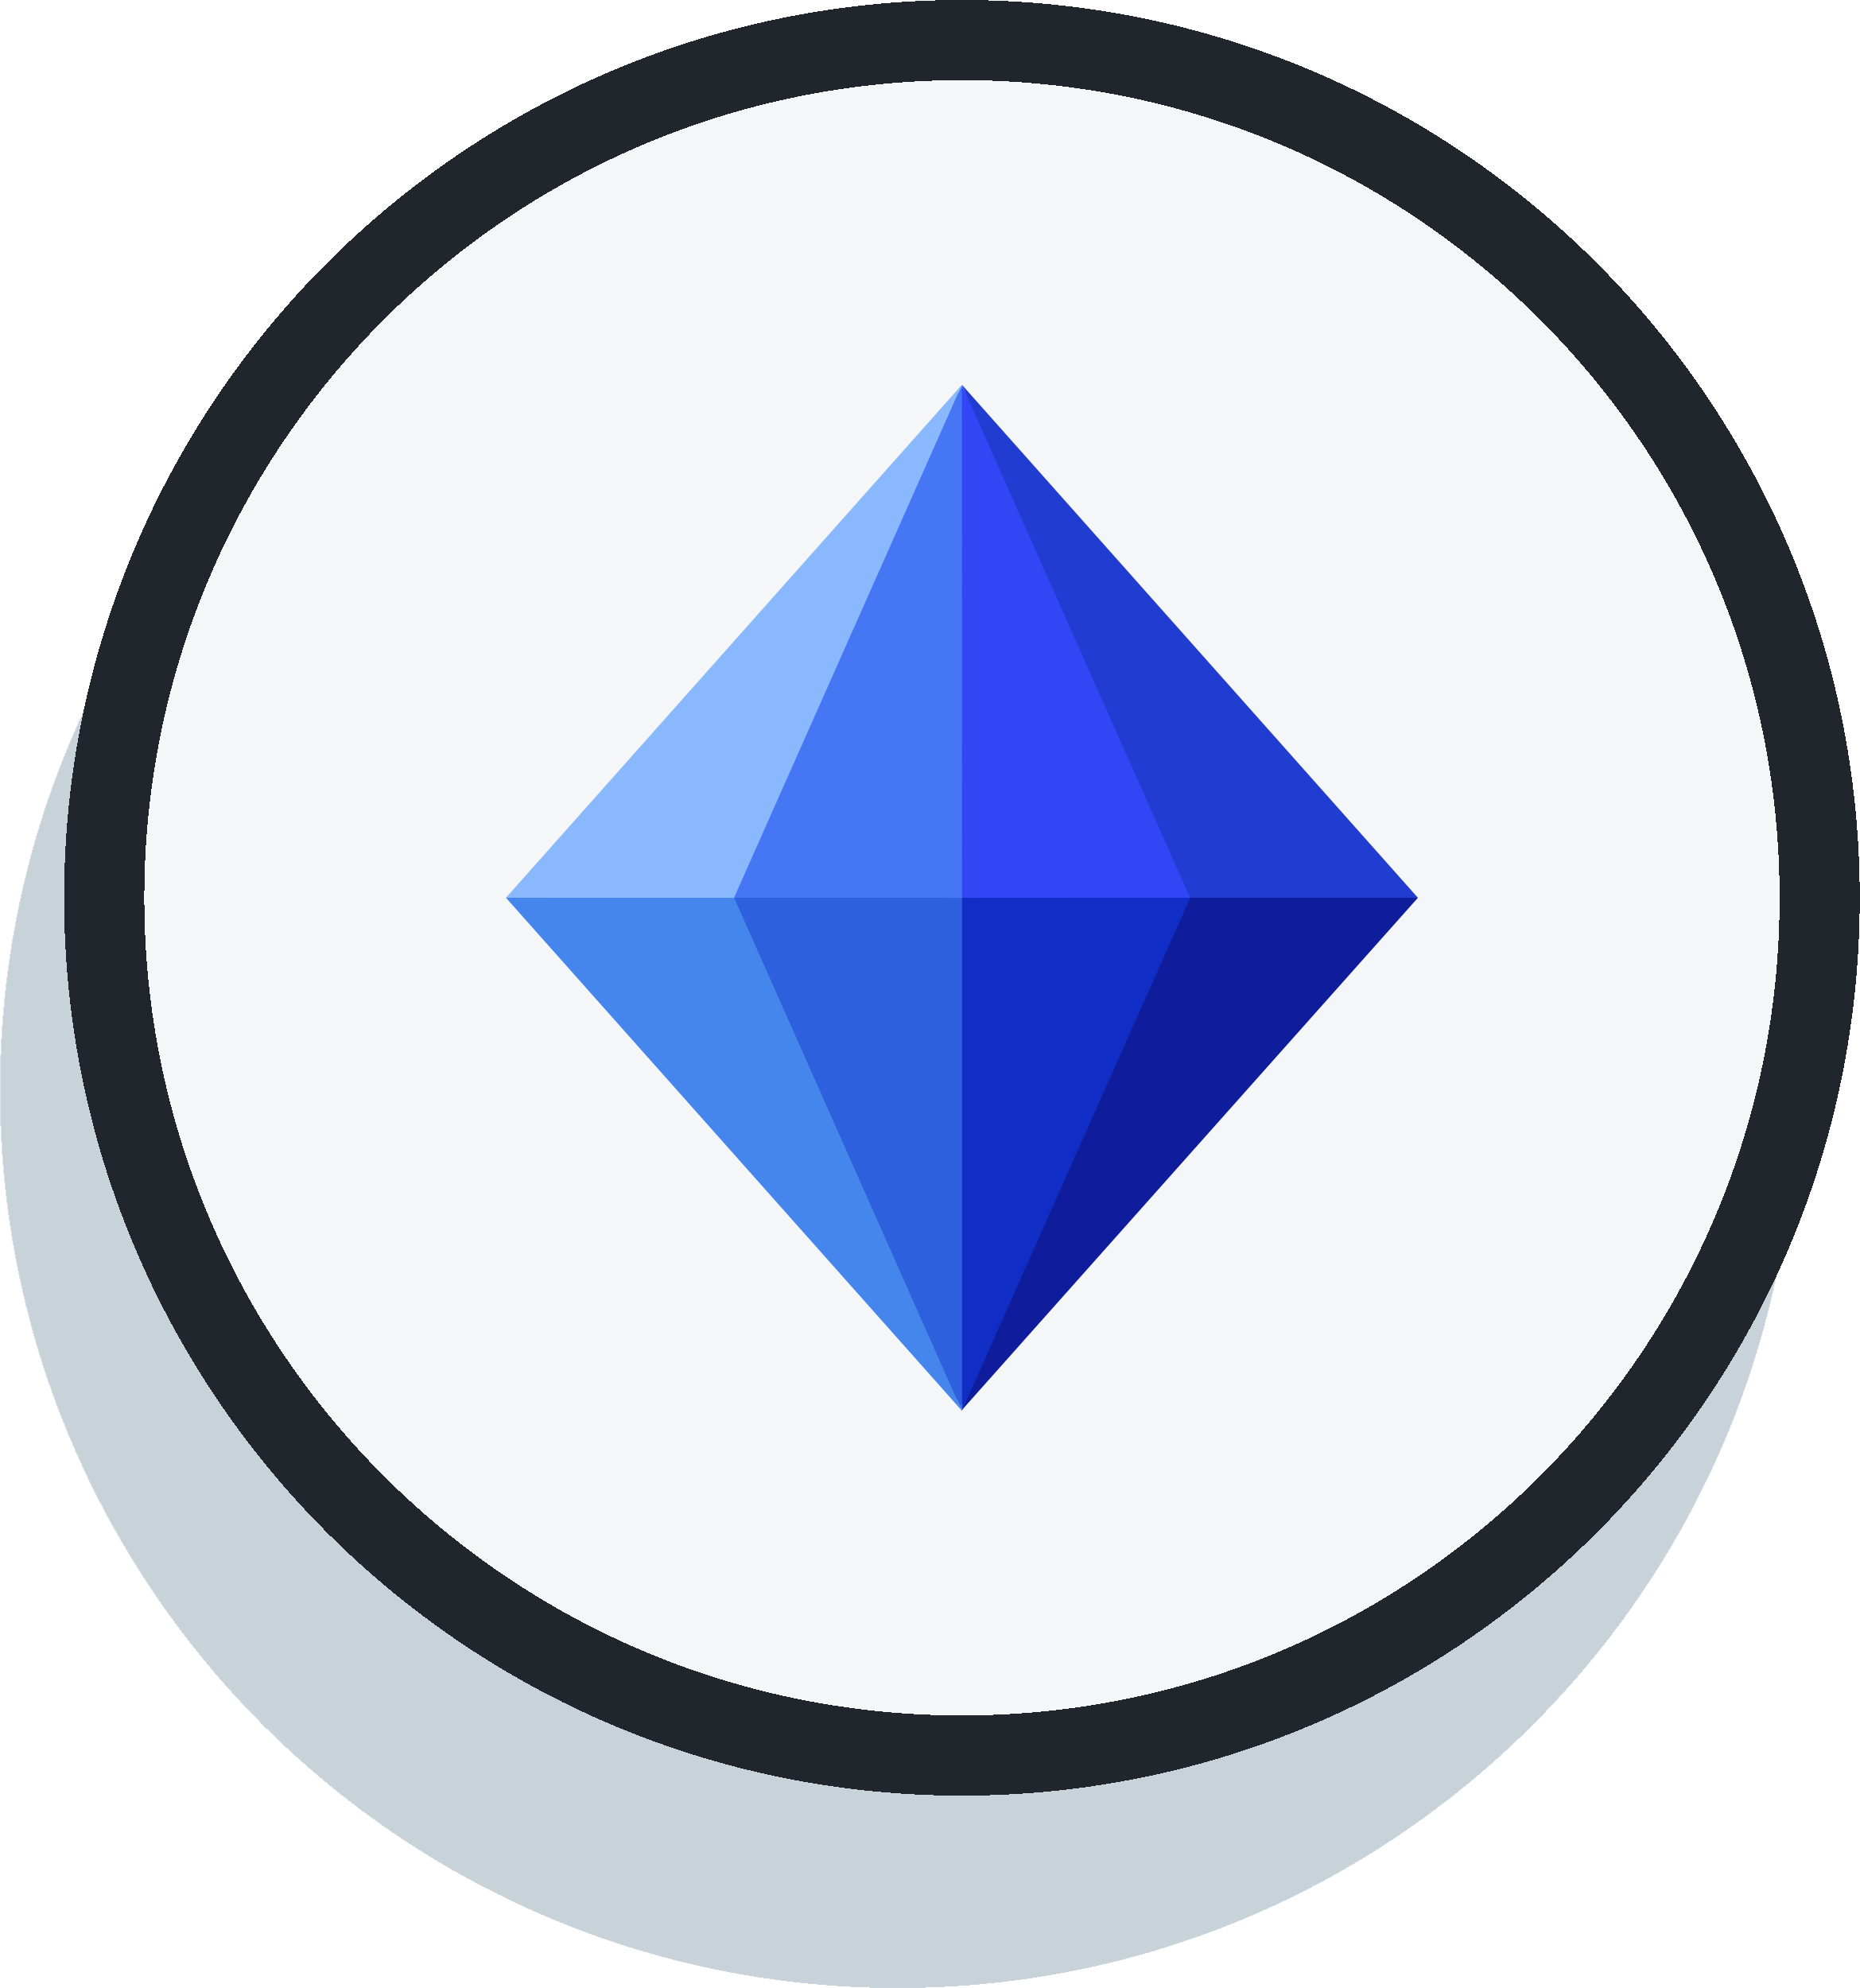
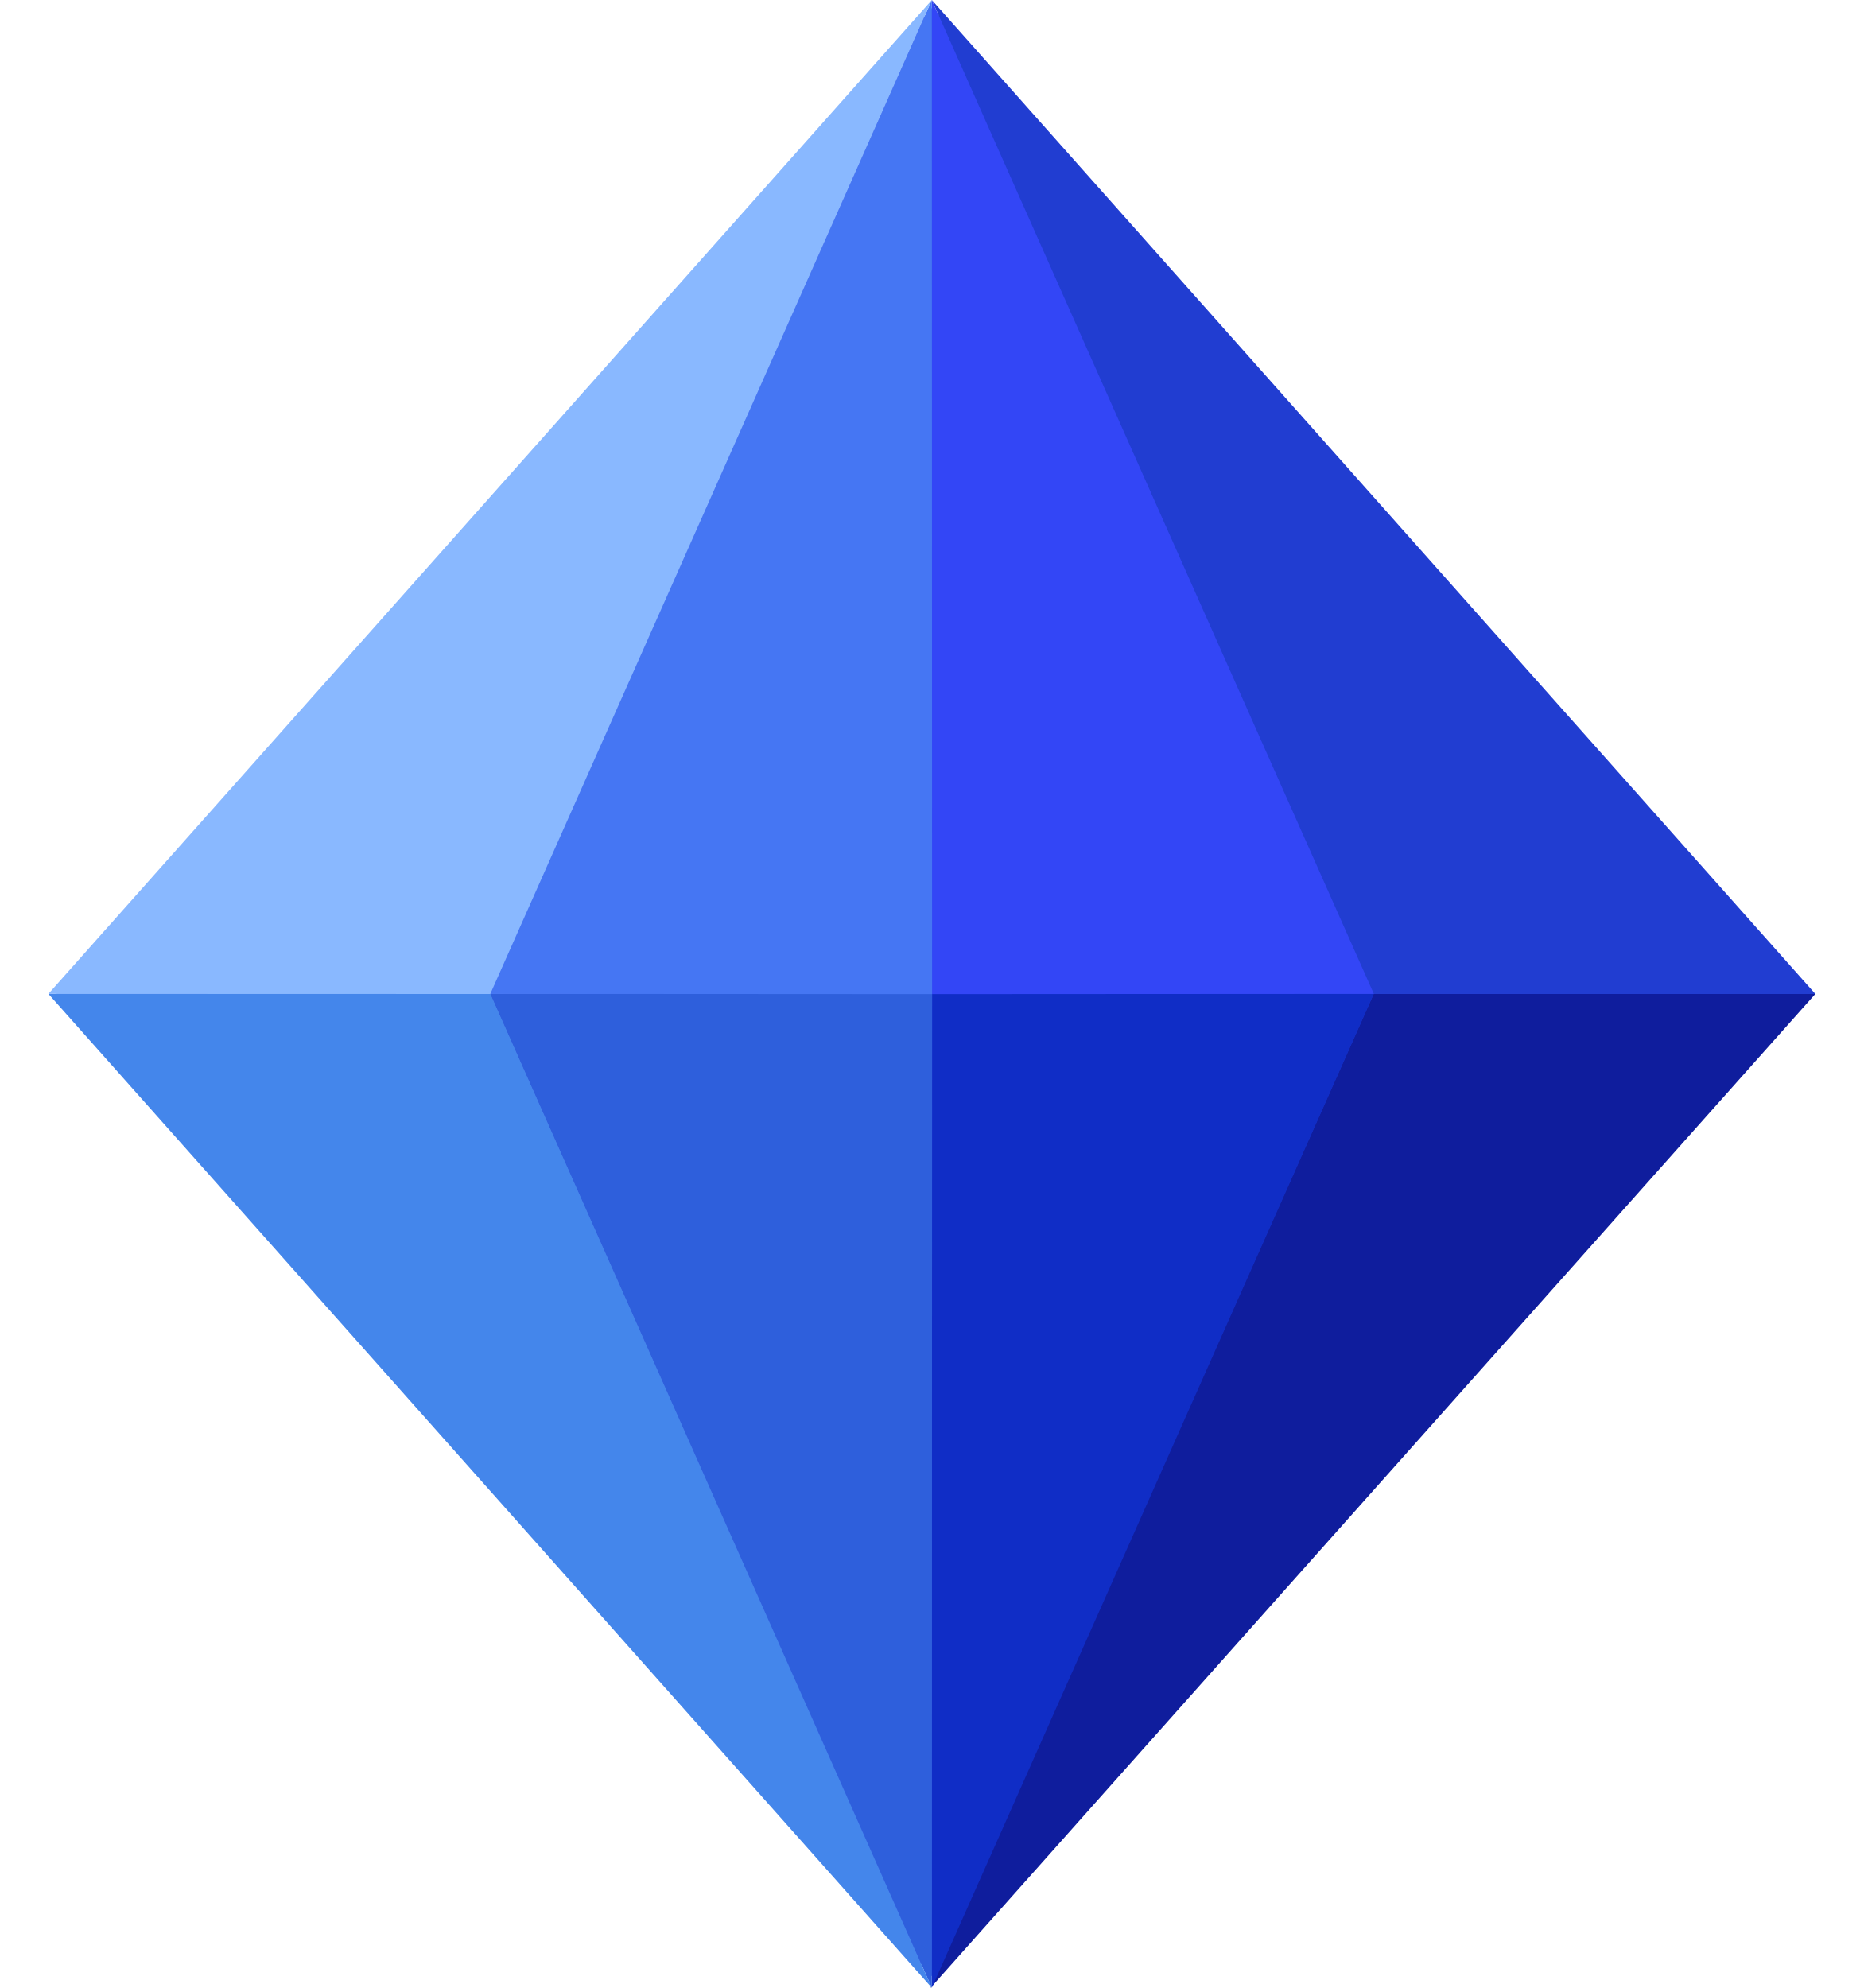
- <svg xmlns="http://www.w3.org/2000/svg" width="58" height="62" viewBox="0 0 58 62" fill="none">
-   <g filter="url(#filter0_d_16_448)">
-     <rect x="2" width="56" height="56" rx="28" fill="#F4F6F7" shape-rendering="crispEdges" />
-     <rect x="3.25" y="1.25" width="53.5" height="53.5" rx="26.75" stroke="#20262C" stroke-width="2.5" shape-rendering="crispEdges" />
-     <path d="M30.004 12.123L15.908 27.991L16.15 28.266L29.995 43.809L44.027 28.083L44.115 27.983L30.004 12.123Z" fill="url(#paint0_linear_16_448)" />
-     <path d="M29.976 44L37.111 27.998L44.219 28L29.976 44Z" fill="#0F1D9D" />
-     <path d="M29.999 43.995L30.003 27.995L37.113 27.998L29.999 43.995Z" fill="#102DC6" />
-     <path d="M29.999 43.996L22.889 27.998L30.003 27.995L29.999 43.996Z" fill="#2E5FDC" />
-     <path d="M29.999 43.996L15.779 27.998L22.891 27.997L29.999 43.996Z" fill="#4486EB" />
-     <path d="M29.999 12L37.111 27.998L44.221 28L29.999 12Z" fill="#213DD1" />
-     <path d="M29.999 12.002L30.003 28.002L37.113 27.998L29.999 12.002Z" fill="#3346F6" />
-     <path d="M29.999 12L22.889 27.998L30.003 28.002L29.999 12Z" fill="#4576F3" />
-     <path d="M29.999 12L15.779 27.998L22.891 28L29.999 12Z" fill="#89B8FF" />
-   </g>
+ <svg xmlns="http://www.w3.org/2000/svg" width="30" height="32" viewBox="0 0 30 32" fill="none">
+   <path d="M15.004 0.123L0.908 15.991L1.15 16.265L14.995 31.809L29.027 16.083L29.115 15.982L15.004 0.123Z" fill="url(#paint0_linear_16_449)" />
+   <path d="M14.976 32L22.11 15.998L29.219 16L14.976 32Z" fill="#0F1D9D" />
+   <path d="M14.999 31.995L15.003 15.995L22.113 15.998L14.999 31.995Z" fill="#102DC6" />
+   <path d="M14.999 31.997L7.889 15.998L15.003 15.995L14.999 31.997Z" fill="#2E5FDC" />
+   <path d="M14.999 31.997L0.779 15.998L7.891 15.997L14.999 31.997Z" fill="#4486EB" />
+   <path d="M14.999 0L22.111 15.998L29.221 16L14.999 0Z" fill="#213DD1" />
+   <path d="M14.999 0.002L15.003 16.002L22.113 15.998L14.999 0.002Z" fill="#3346F6" />
+   <path d="M14.999 0L7.889 15.998L15.003 16.002L14.999 0Z" fill="#4576F3" />
+   <path d="M14.999 0L0.779 15.998L7.891 16L14.999 0Z" fill="#89B8FF" />
  <defs>
-     <filter id="filter0_d_16_448" x="0" y="0" width="58" height="62" filterUnits="userSpaceOnUse" color-interpolation-filters="sRGB">
-       <feFlood flood-opacity="0" result="BackgroundImageFix" />
-       <feColorMatrix in="SourceAlpha" type="matrix" values="0 0 0 0 0 0 0 0 0 0 0 0 0 0 0 0 0 0 127 0" result="hardAlpha" />
-       <feOffset dx="-2" dy="6" />
-       <feComposite in2="hardAlpha" operator="out" />
-       <feColorMatrix type="matrix" values="0 0 0 0 0.784 0 0 0 0 0.824 0 0 0 0 0.851 0 0 0 1 0" />
-       <feBlend mode="normal" in2="BackgroundImageFix" result="effect1_dropShadow_16_448" />
-       <feBlend mode="normal" in="SourceGraphic" in2="effect1_dropShadow_16_448" result="shape" />
-     </filter>
-     <linearGradient id="paint0_linear_16_448" x1="18.142" y1="27.829" x2="30.884" y2="27.886" gradientUnits="userSpaceOnUse">
+     <linearGradient id="paint0_linear_16_449" x1="3.142" y1="15.829" x2="15.884" y2="15.886" gradientUnits="userSpaceOnUse">
      <stop stop-color="#78A8FC" />
      <stop offset="0.5" stop-color="#4F74EC" />
      <stop offset="1" stop-color="#2640DC" />
    </linearGradient>
  </defs>
</svg>
